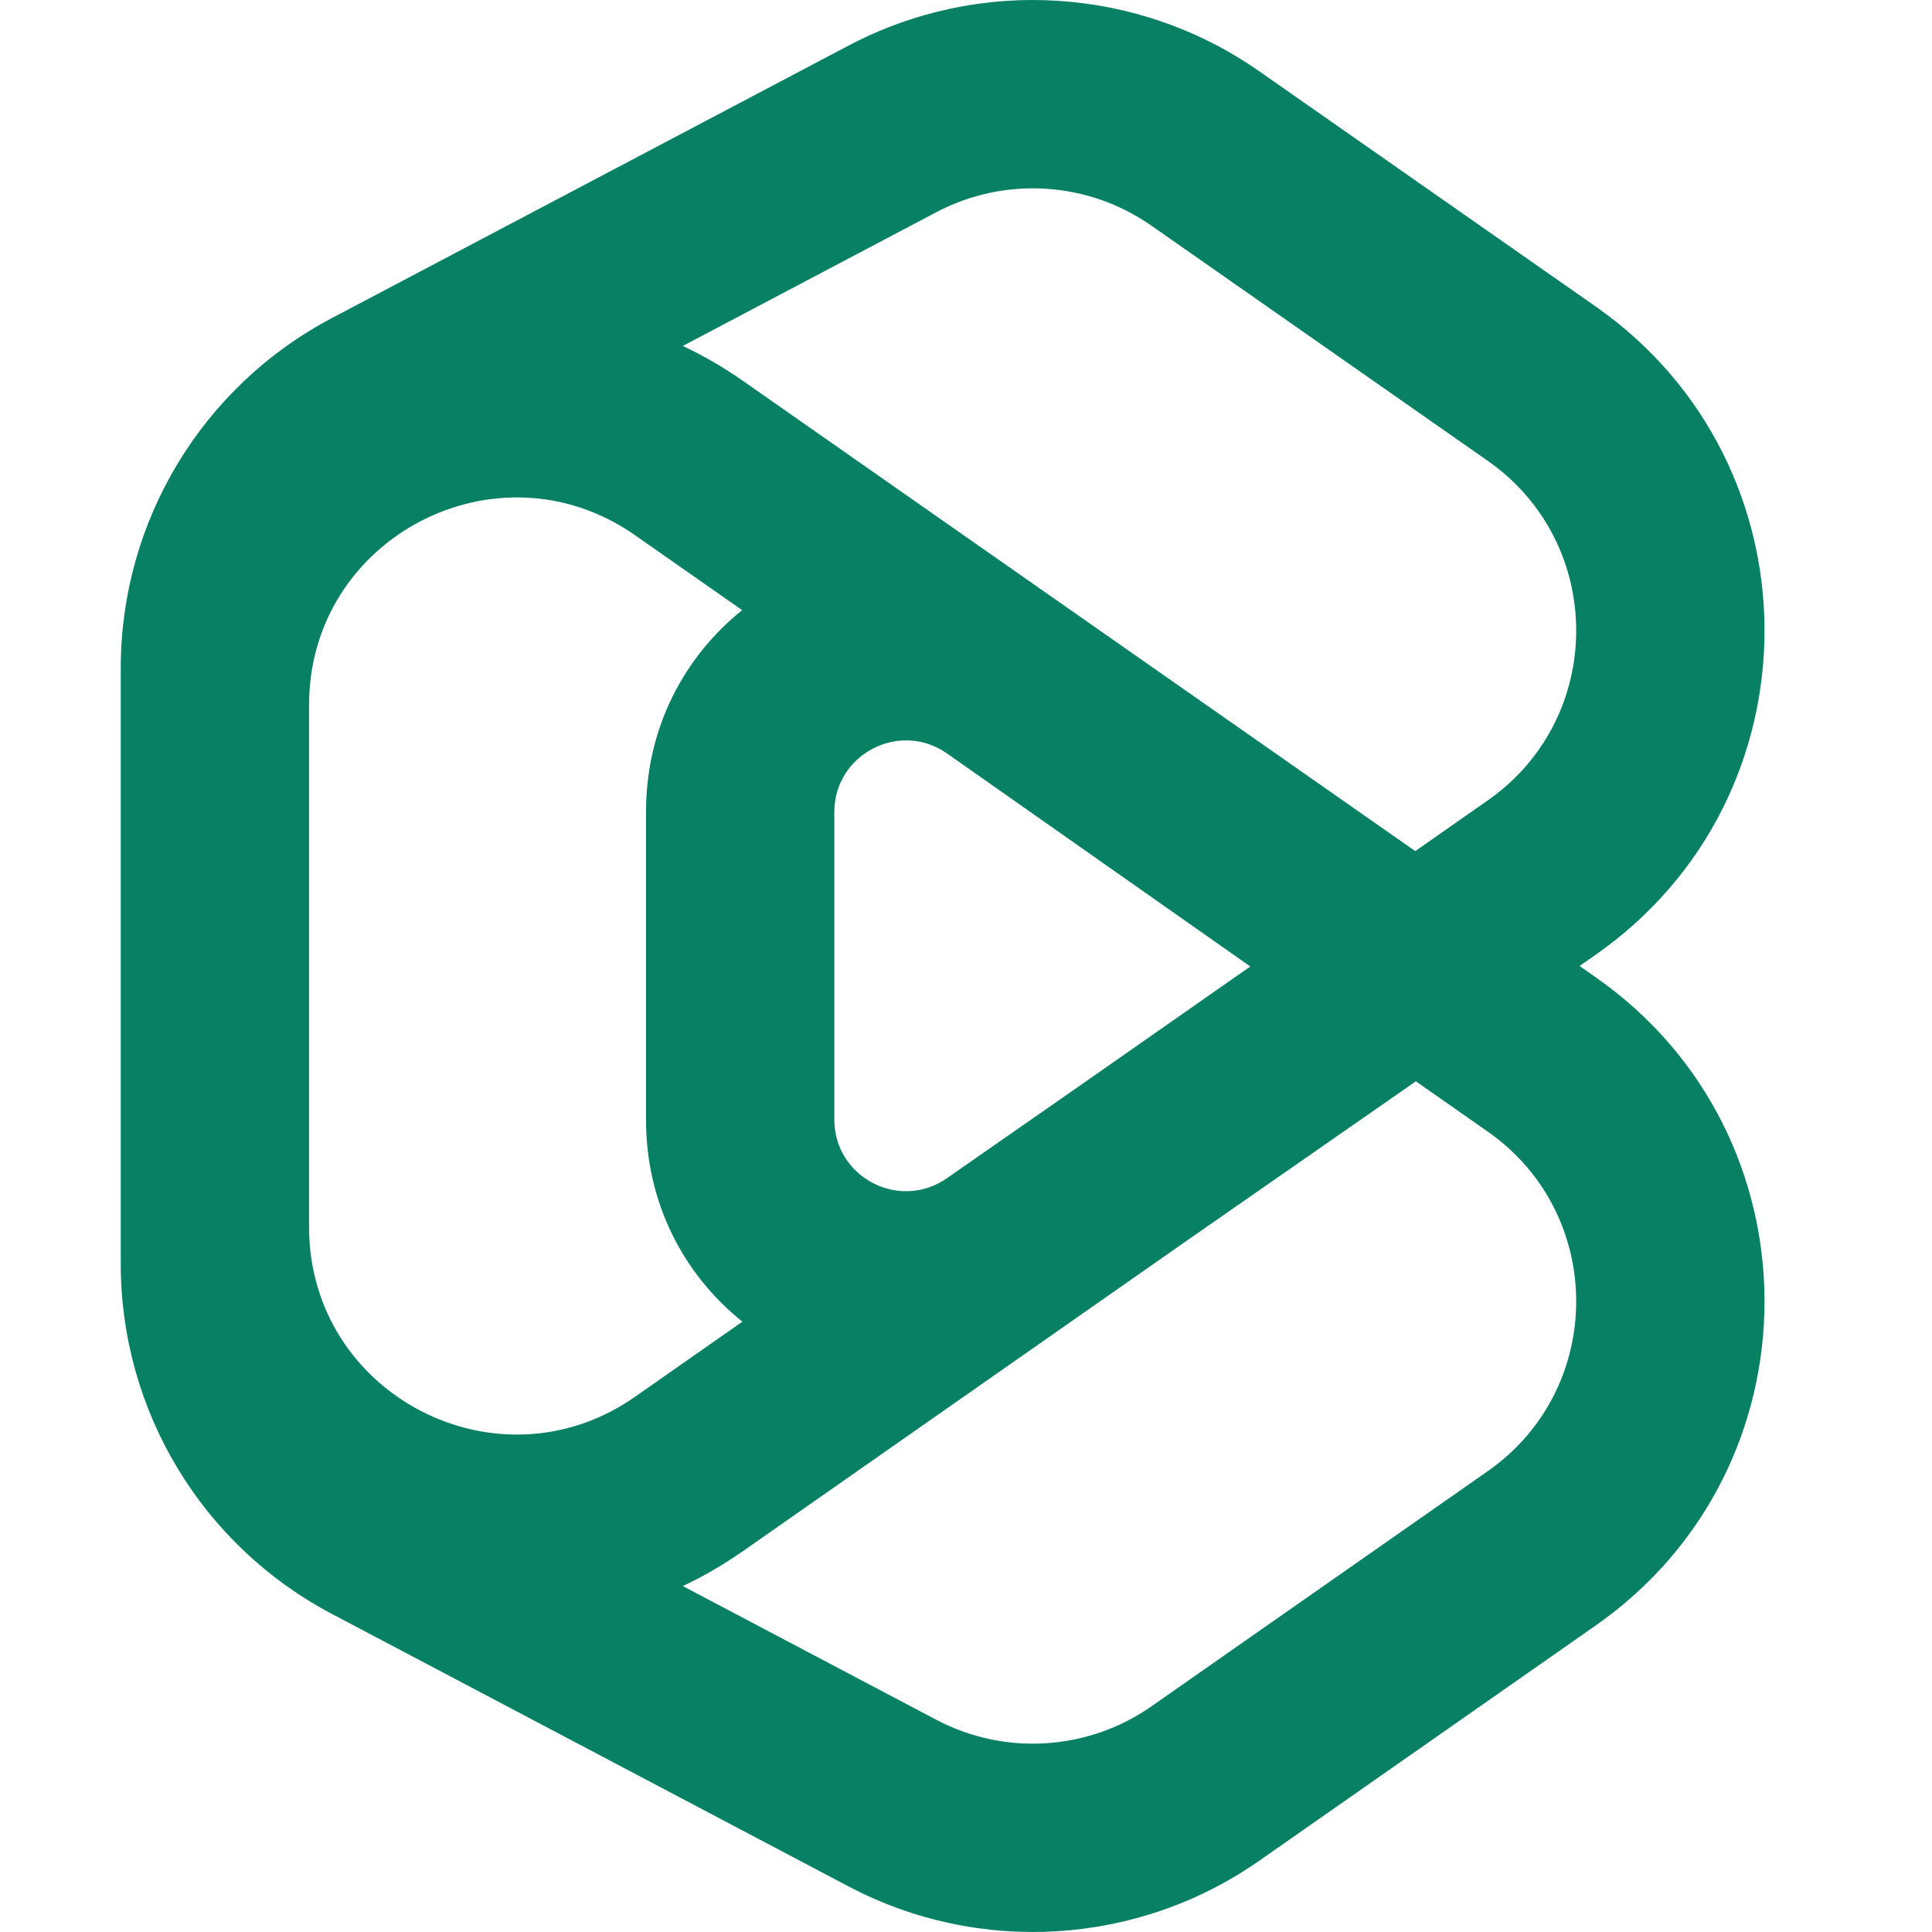
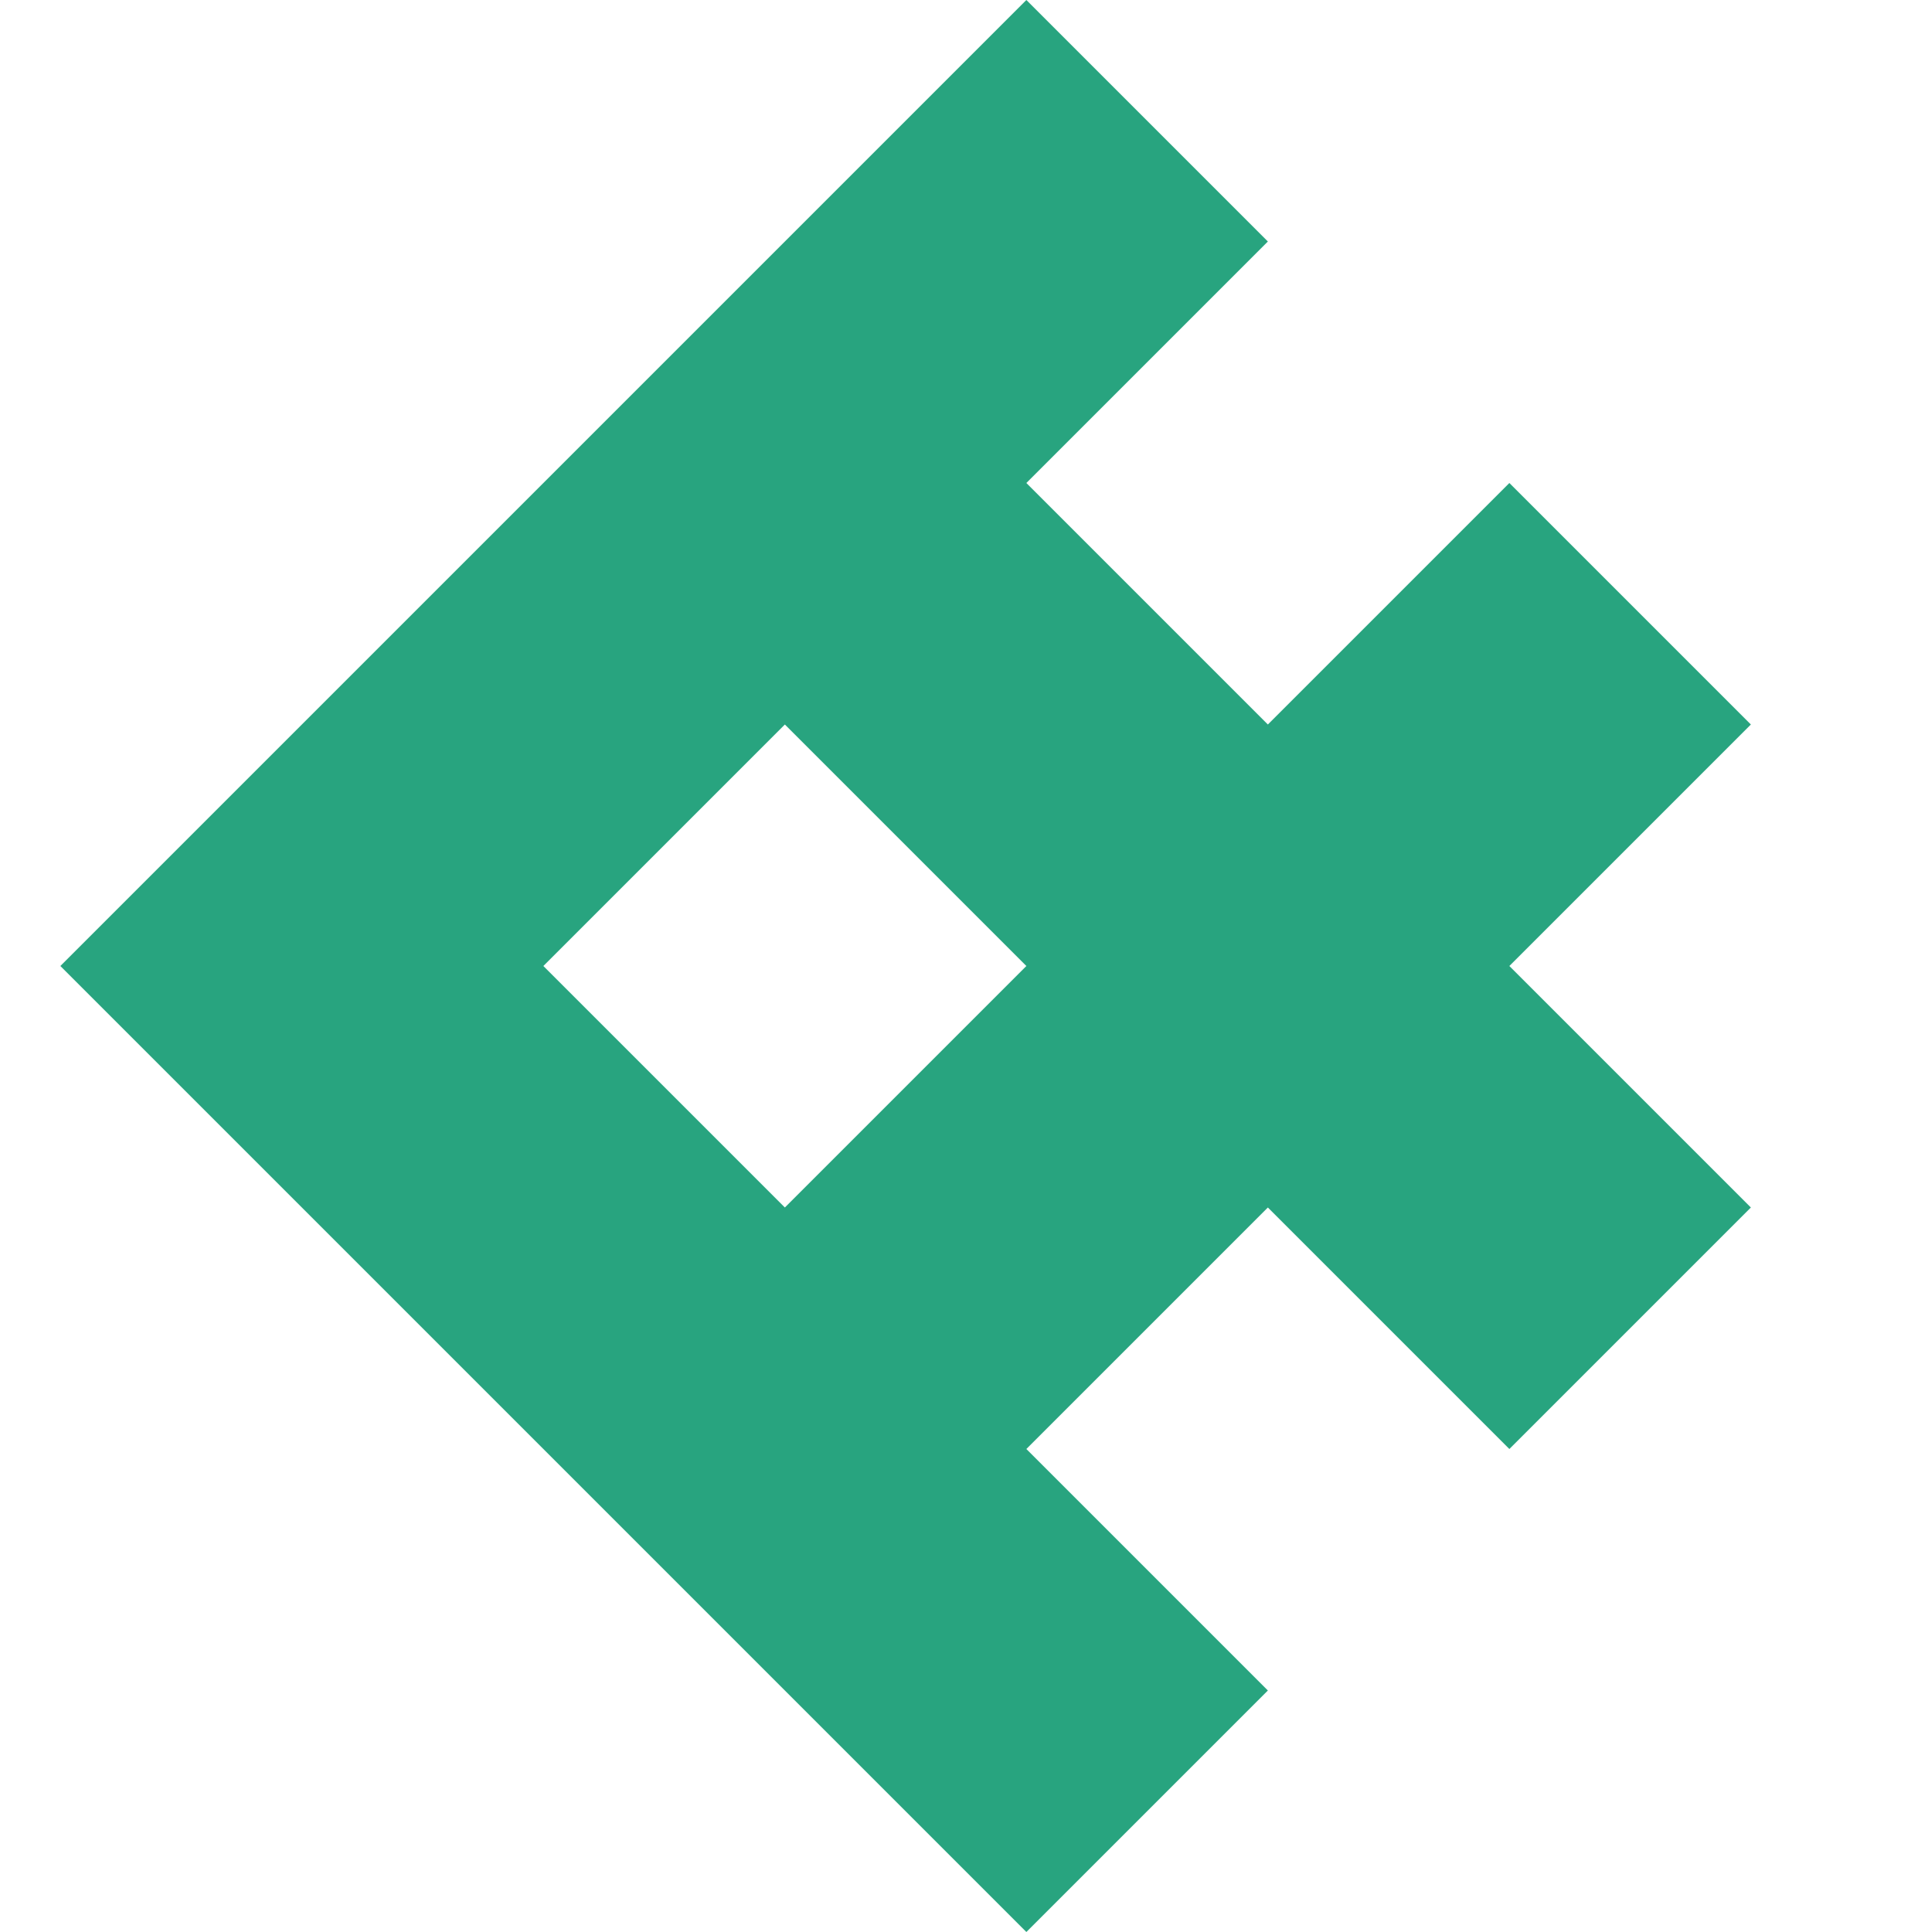
<svg xmlns="http://www.w3.org/2000/svg" width="32" height="32" viewBox="0 0 32 32" fill="none">
-   <path fill-rule="evenodd" clip-rule="evenodd" d="M14.051 0.757C16.221 -0.388 18.85 -0.224 20.861 1.183L26.43 5.077C30.158 7.685 30.158 13.206 26.43 15.813L26.163 16L26.43 16.187C30.158 18.794 30.158 24.315 26.43 26.923L20.861 30.817C18.85 32.224 16.221 32.388 14.051 31.243L5.494 26.73C3.345 25.596 2 23.366 2 20.936V11.064C2 8.634 3.345 6.404 5.494 5.27L14.051 0.757ZM24.642 13.257L23.441 14.097L12.305 6.308C11.981 6.082 11.648 5.889 11.309 5.73L15.506 3.516C16.643 2.916 18.02 3.002 19.073 3.739L24.642 7.633C26.595 8.999 26.595 11.891 24.642 13.257ZM5.119 20.324V11.676C5.119 8.901 8.243 7.274 10.517 8.864L12.292 10.106C11.341 10.871 10.7 12.043 10.7 13.45V18.543C10.7 19.952 11.342 21.126 12.296 21.891L10.517 23.136C8.243 24.726 5.119 23.099 5.119 20.324ZM20.709 16.008L17.884 17.983L15.682 19.516C14.896 20.063 13.819 19.5 13.819 18.543V13.45C13.819 12.491 14.901 11.929 15.686 12.48L20.709 16.008ZM19.669 20.541L12.305 25.692C11.981 25.918 11.648 26.111 11.309 26.27L15.506 28.484C16.643 29.084 18.02 28.998 19.073 28.261L24.642 24.367C26.595 23.001 26.595 20.109 24.642 18.743L23.451 17.91L19.669 20.541Z" fill="#078063" />
+   <path fill-rule="evenodd" clip-rule="evenodd" d="M17 0L21 4L17 8L21 12L25 8L29 12L25 16L29 20L25 24L21 20L17 24L21 28L17 32L1 16L17 0ZM9 16L13 20L17 16L13 12L9 16Z" fill="#28A47F" />
</svg>
